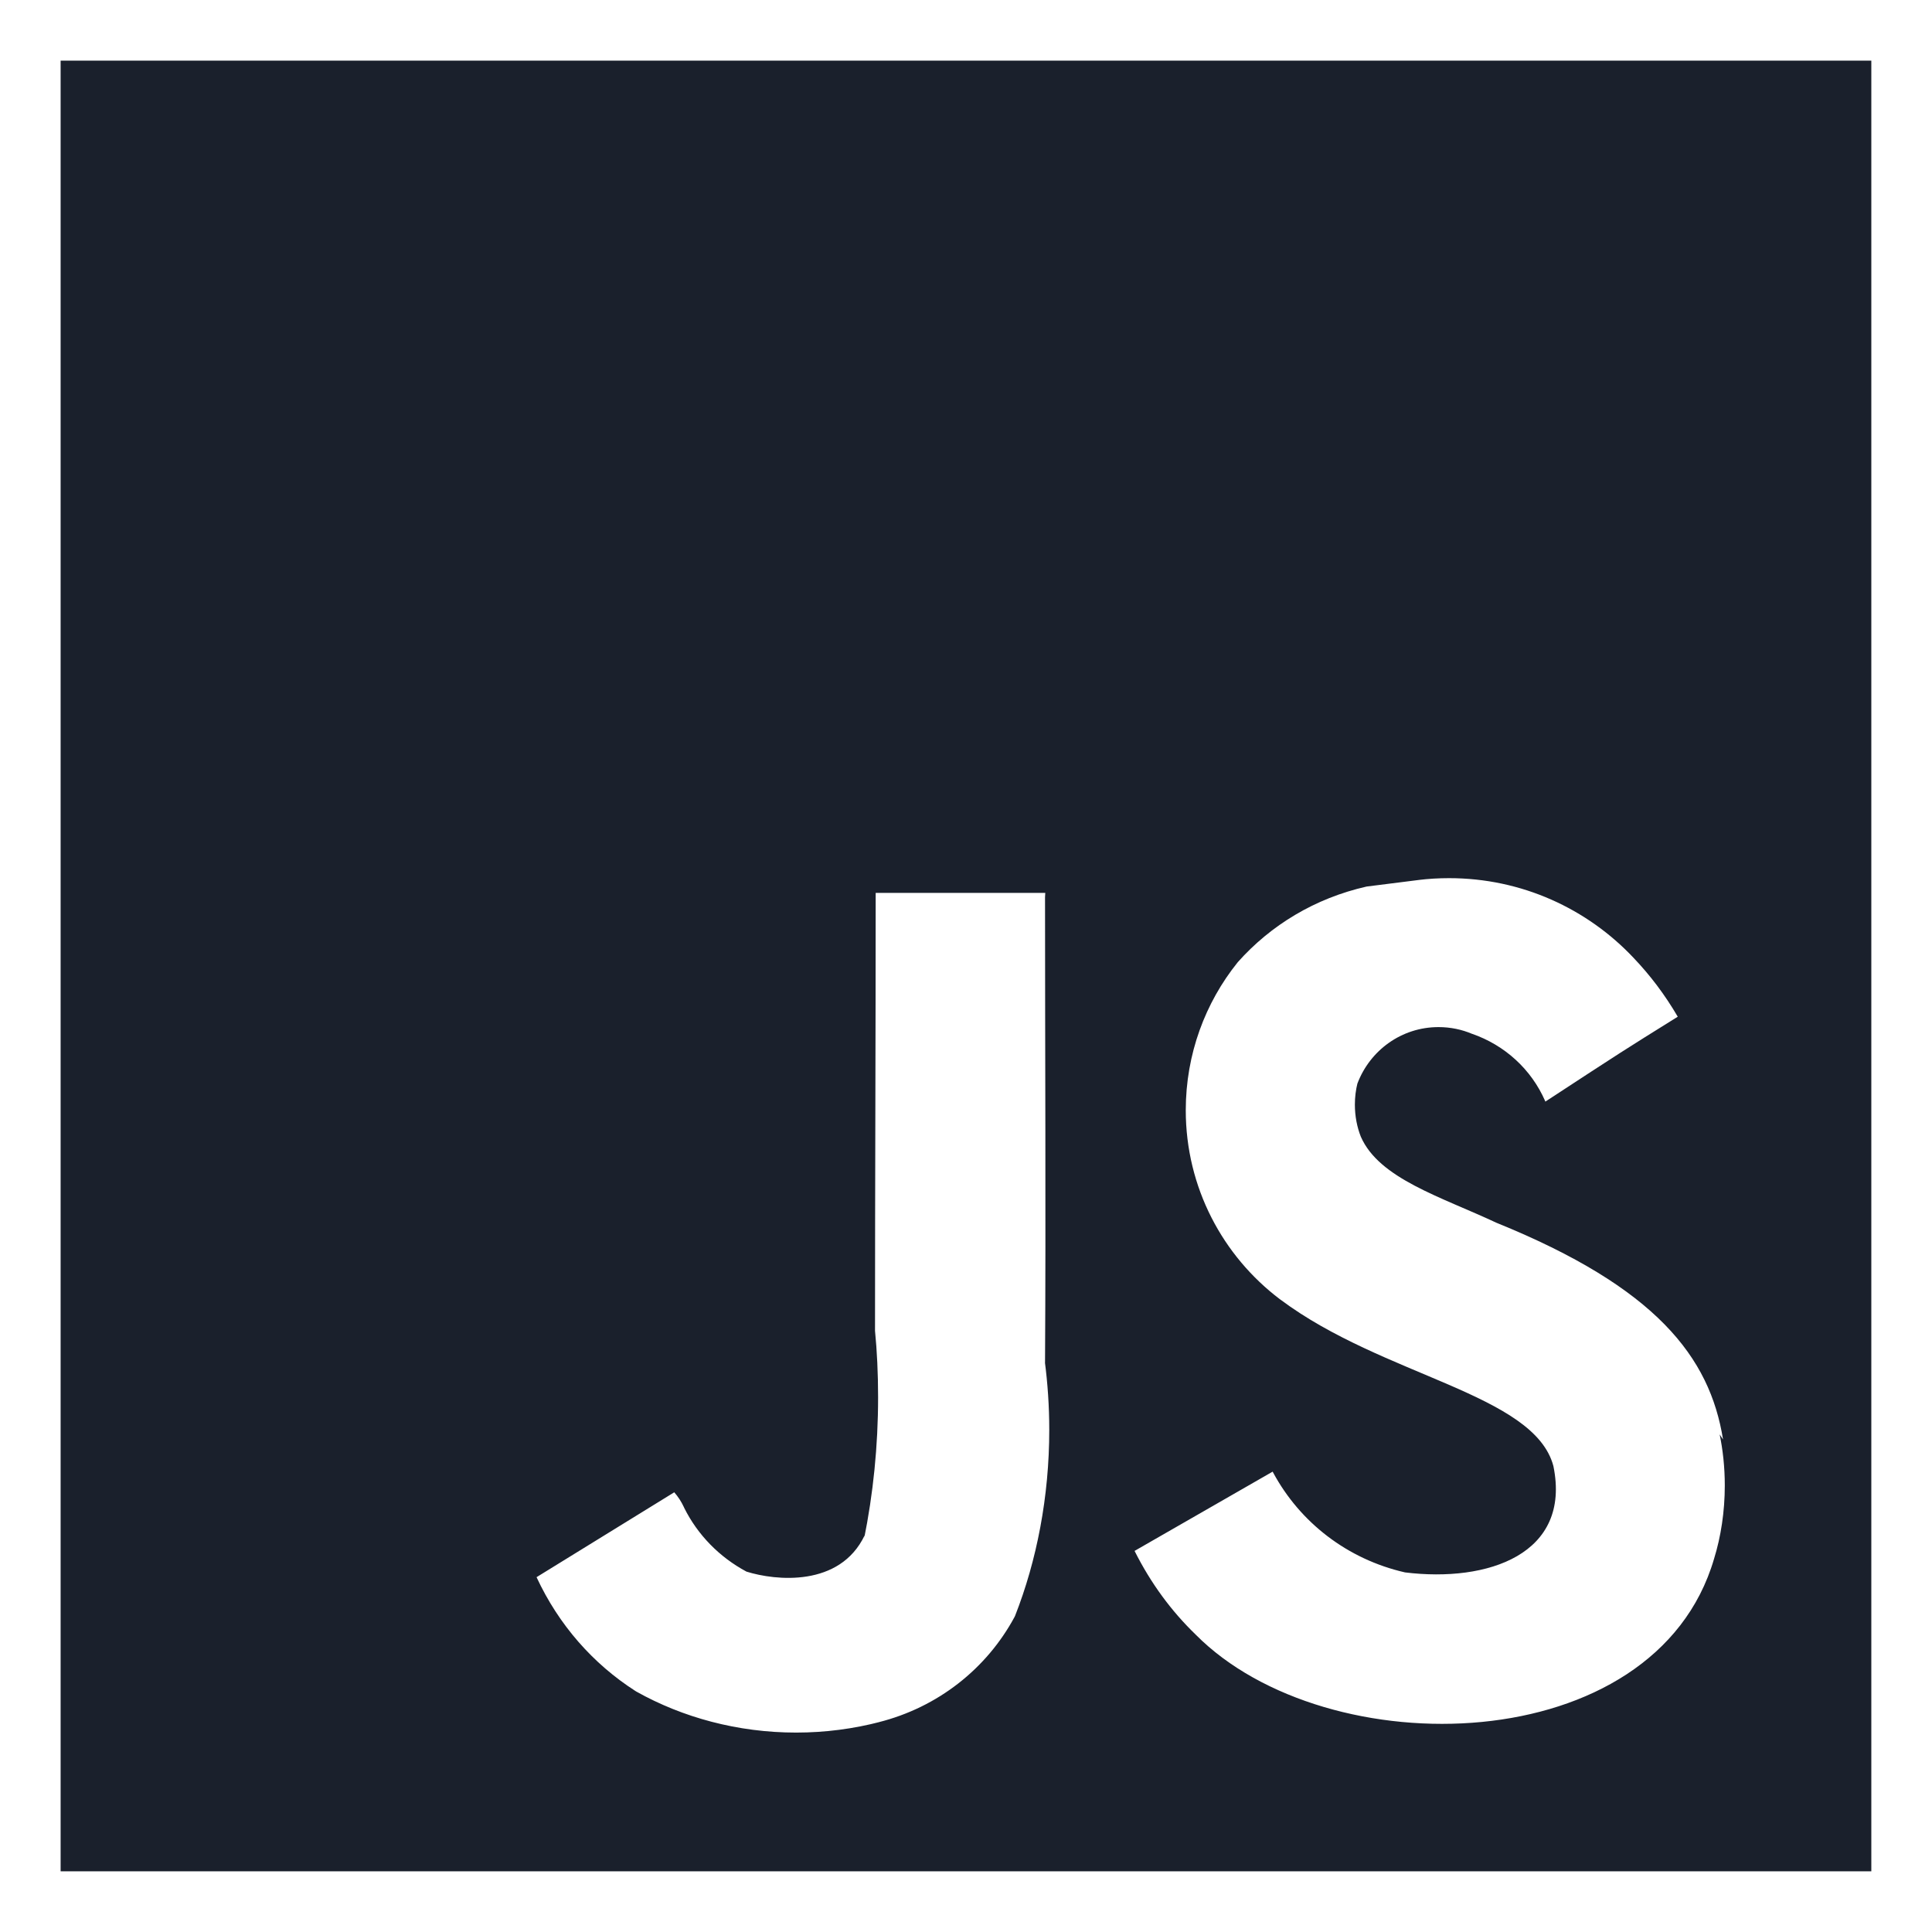
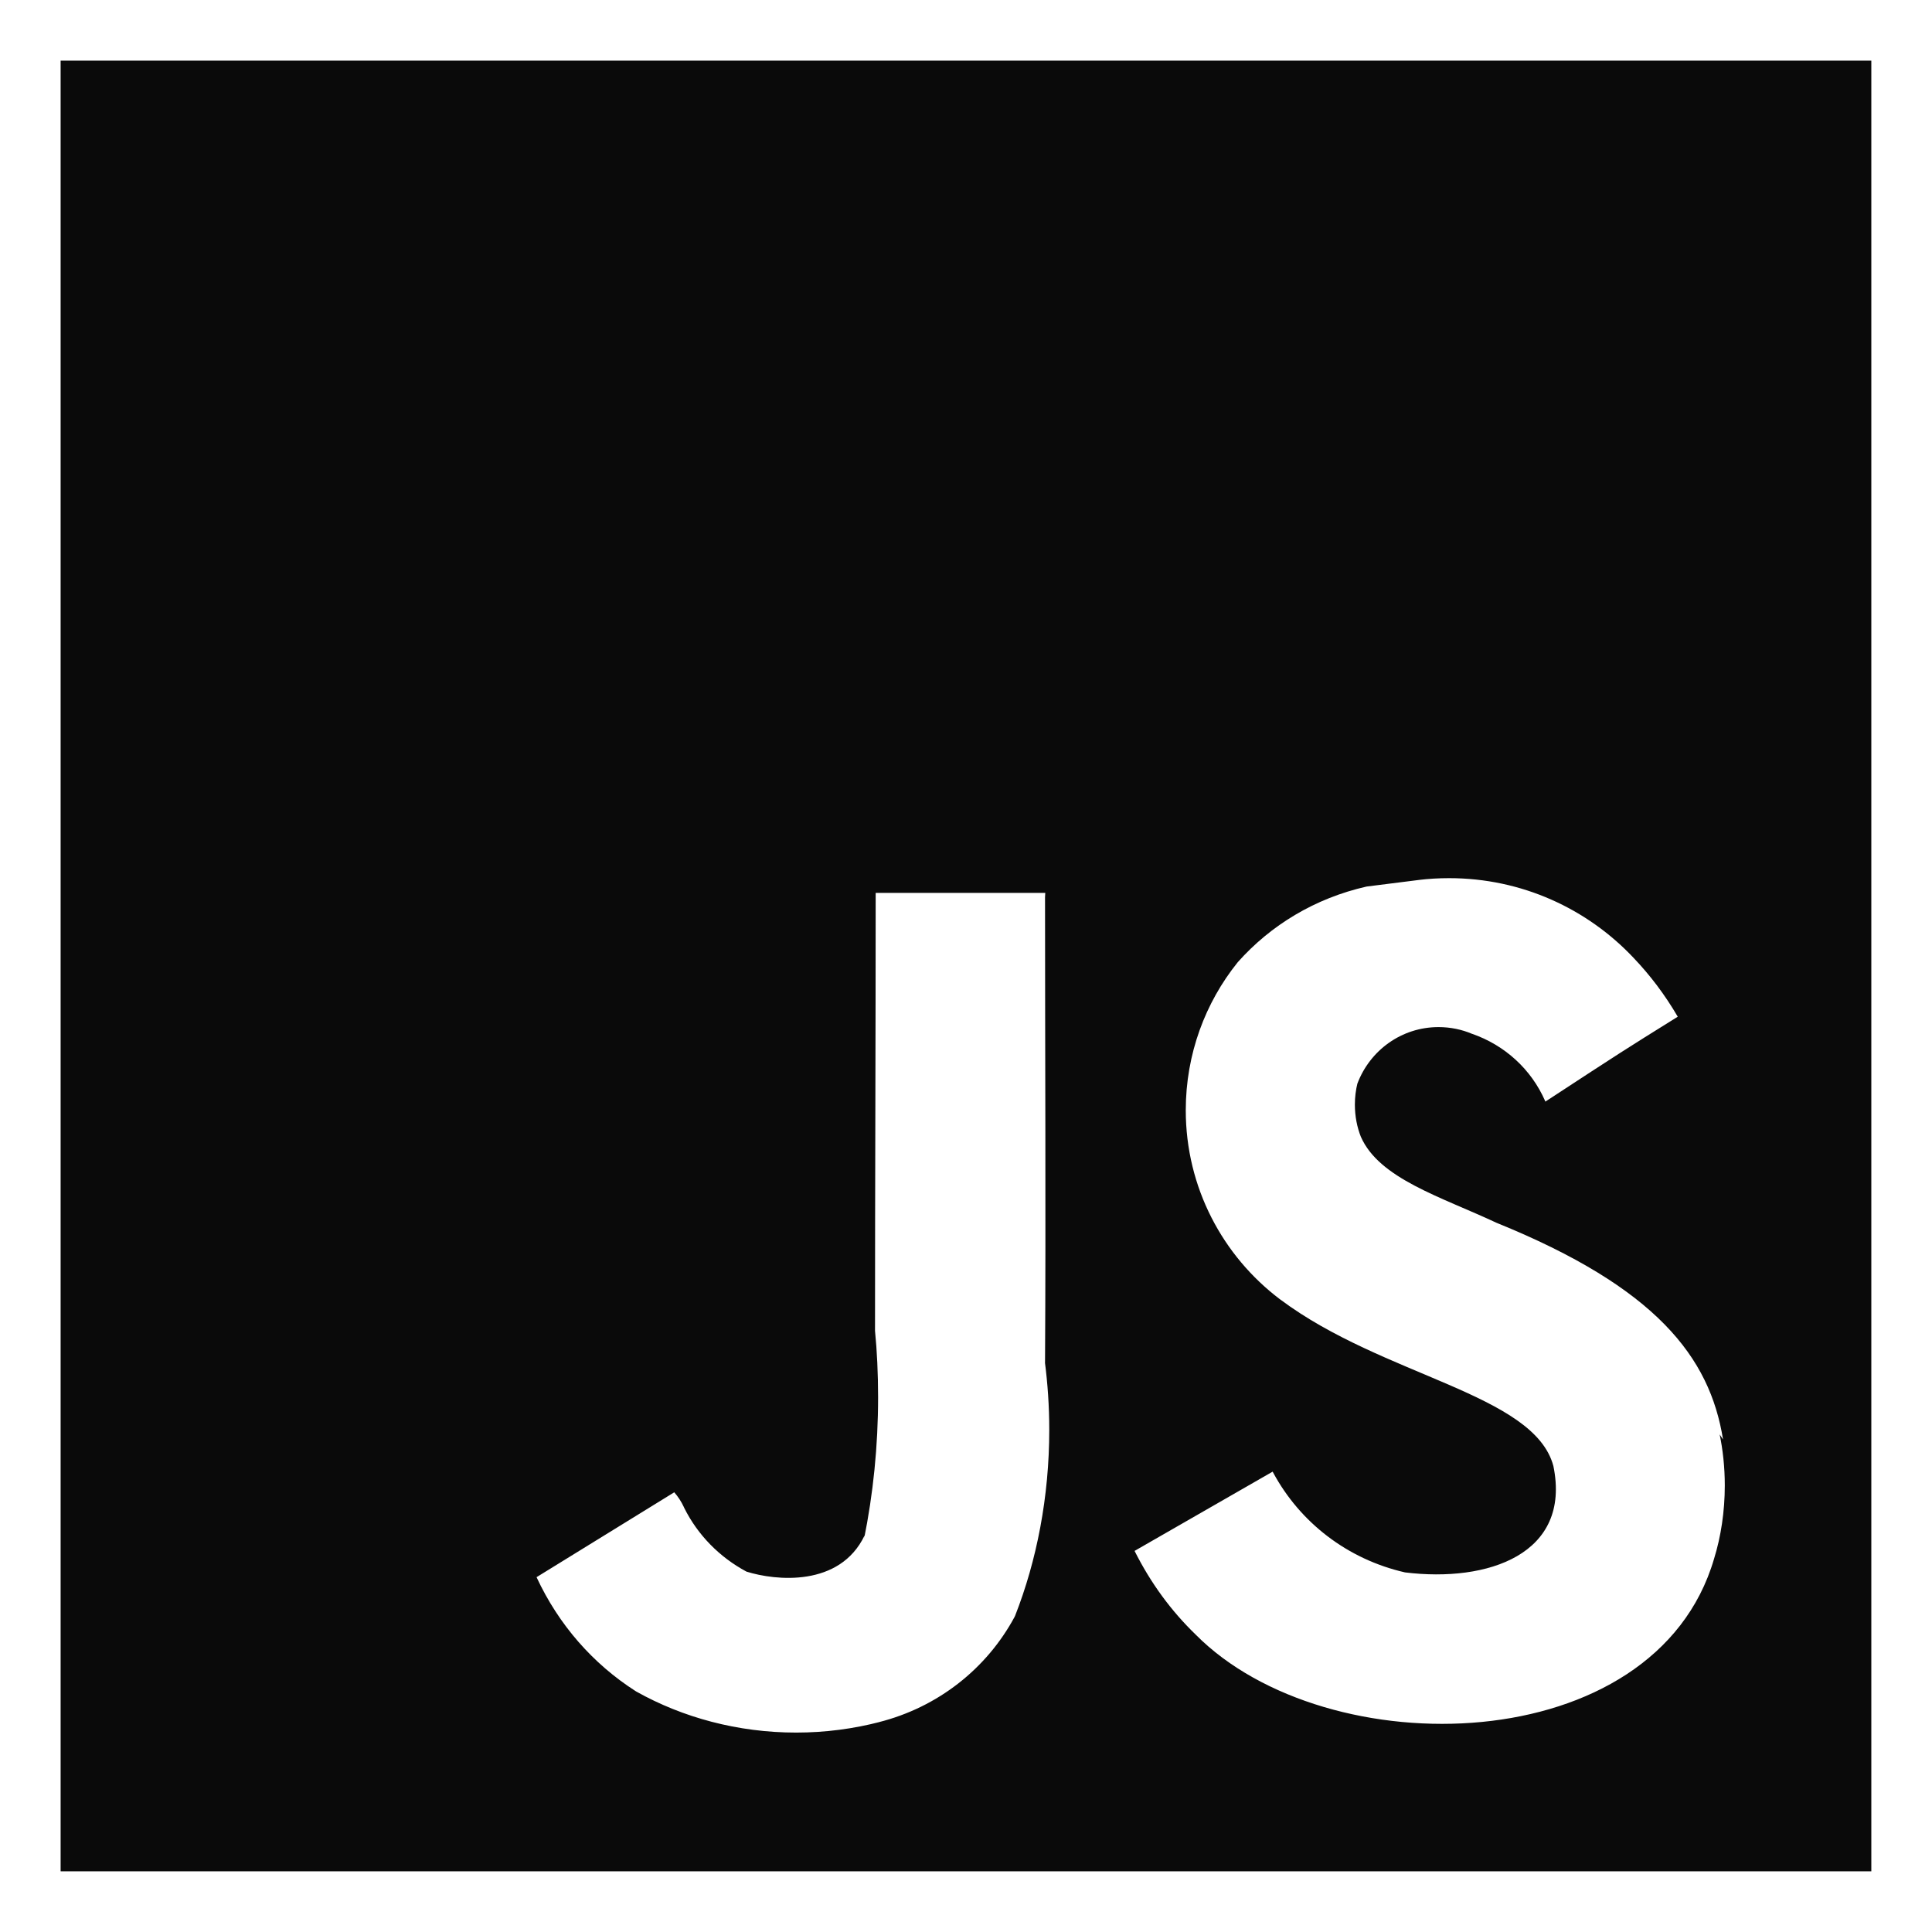
- <svg xmlns="http://www.w3.org/2000/svg" fill="#1a202c" width="800px" height="800px" viewBox="0 0 32 32" version="1.1">
+ <svg xmlns="http://www.w3.org/2000/svg" fill="#0a0a0a" width="800px" height="800px" viewBox="0 0 32 32" version="1.1">
  <g id="SVGRepo_bgCarrier" stroke-width="0" />
  <g id="SVGRepo_tracerCarrier" stroke-linecap="round" stroke-linejoin="round" />
  <g id="SVGRepo_iconCarrier">
    <path d="M17.313 14.789h-2.809c0 2.422-0.011 4.829-0.011 7.254 0.033 0.329 0.051 0.712 0.051 1.099 0 0.81-0.081 1.601-0.236 2.365l0.013-0.076c-0.412 0.861-1.475 0.751-1.957 0.6-0.451-0.242-0.808-0.609-1.031-1.055l-0.006-0.014c-0.044-0.094-0.097-0.174-0.16-0.246l0.001 0.001-2.281 1.406c0.367 0.79 0.934 1.434 1.637 1.885l0.018 0.011c0.763 0.427 1.675 0.678 2.645 0.678 0.484 0 0.954-0.063 1.401-0.18l-0.038 0.009c0.988-0.248 1.793-0.89 2.254-1.744l0.009-0.019c0.359-0.914 0.566-1.973 0.566-3.080 0-0.388-0.026-0.77-0.075-1.145l0.005 0.044c0.015-2.567 0-5.135 0-7.722zM28.539 23.843c-0.219-1.368-1.11-2.518-3.753-3.59-0.92-0.431-1.942-0.731-2.246-1.425-0.063-0.158-0.099-0.341-0.099-0.532 0-0.124 0.015-0.244 0.044-0.359l-0.002 0.010c0.208-0.55 0.731-0.935 1.343-0.935 0.199 0 0.388 0.040 0.559 0.113l-0.009-0.004c0.552 0.19 0.988 0.594 1.215 1.112l0.005 0.013c1.292-0.845 1.292-0.845 2.193-1.406-0.216-0.369-0.459-0.689-0.734-0.977l0.002 0.002c-0.767-0.814-1.852-1.32-3.056-1.32-0.171 0-0.34 0.010-0.505 0.030l0.020-0.002-0.881 0.111c-0.856 0.194-1.587 0.639-2.133 1.252l-0.003 0.004c-0.535 0.665-0.859 1.519-0.859 2.449 0 1.279 0.613 2.415 1.56 3.131l0.010 0.007c1.706 1.275 4.2 1.555 4.519 2.755 0.3 1.462-1.087 1.931-2.457 1.762-0.957-0.218-1.741-0.83-2.184-1.652l-0.009-0.017-2.287 1.313c0.269 0.536 0.607 0.994 1.011 1.385l0.001 0.001c2.174 2.194 7.61 2.082 8.586-1.255 0.113-0.364 0.178-0.782 0.178-1.215 0-0.3-0.031-0.593-0.091-0.875l0.005 0.028zM1.004 1.004h29.991v29.991h-29.991z" />
  </g>
</svg>
